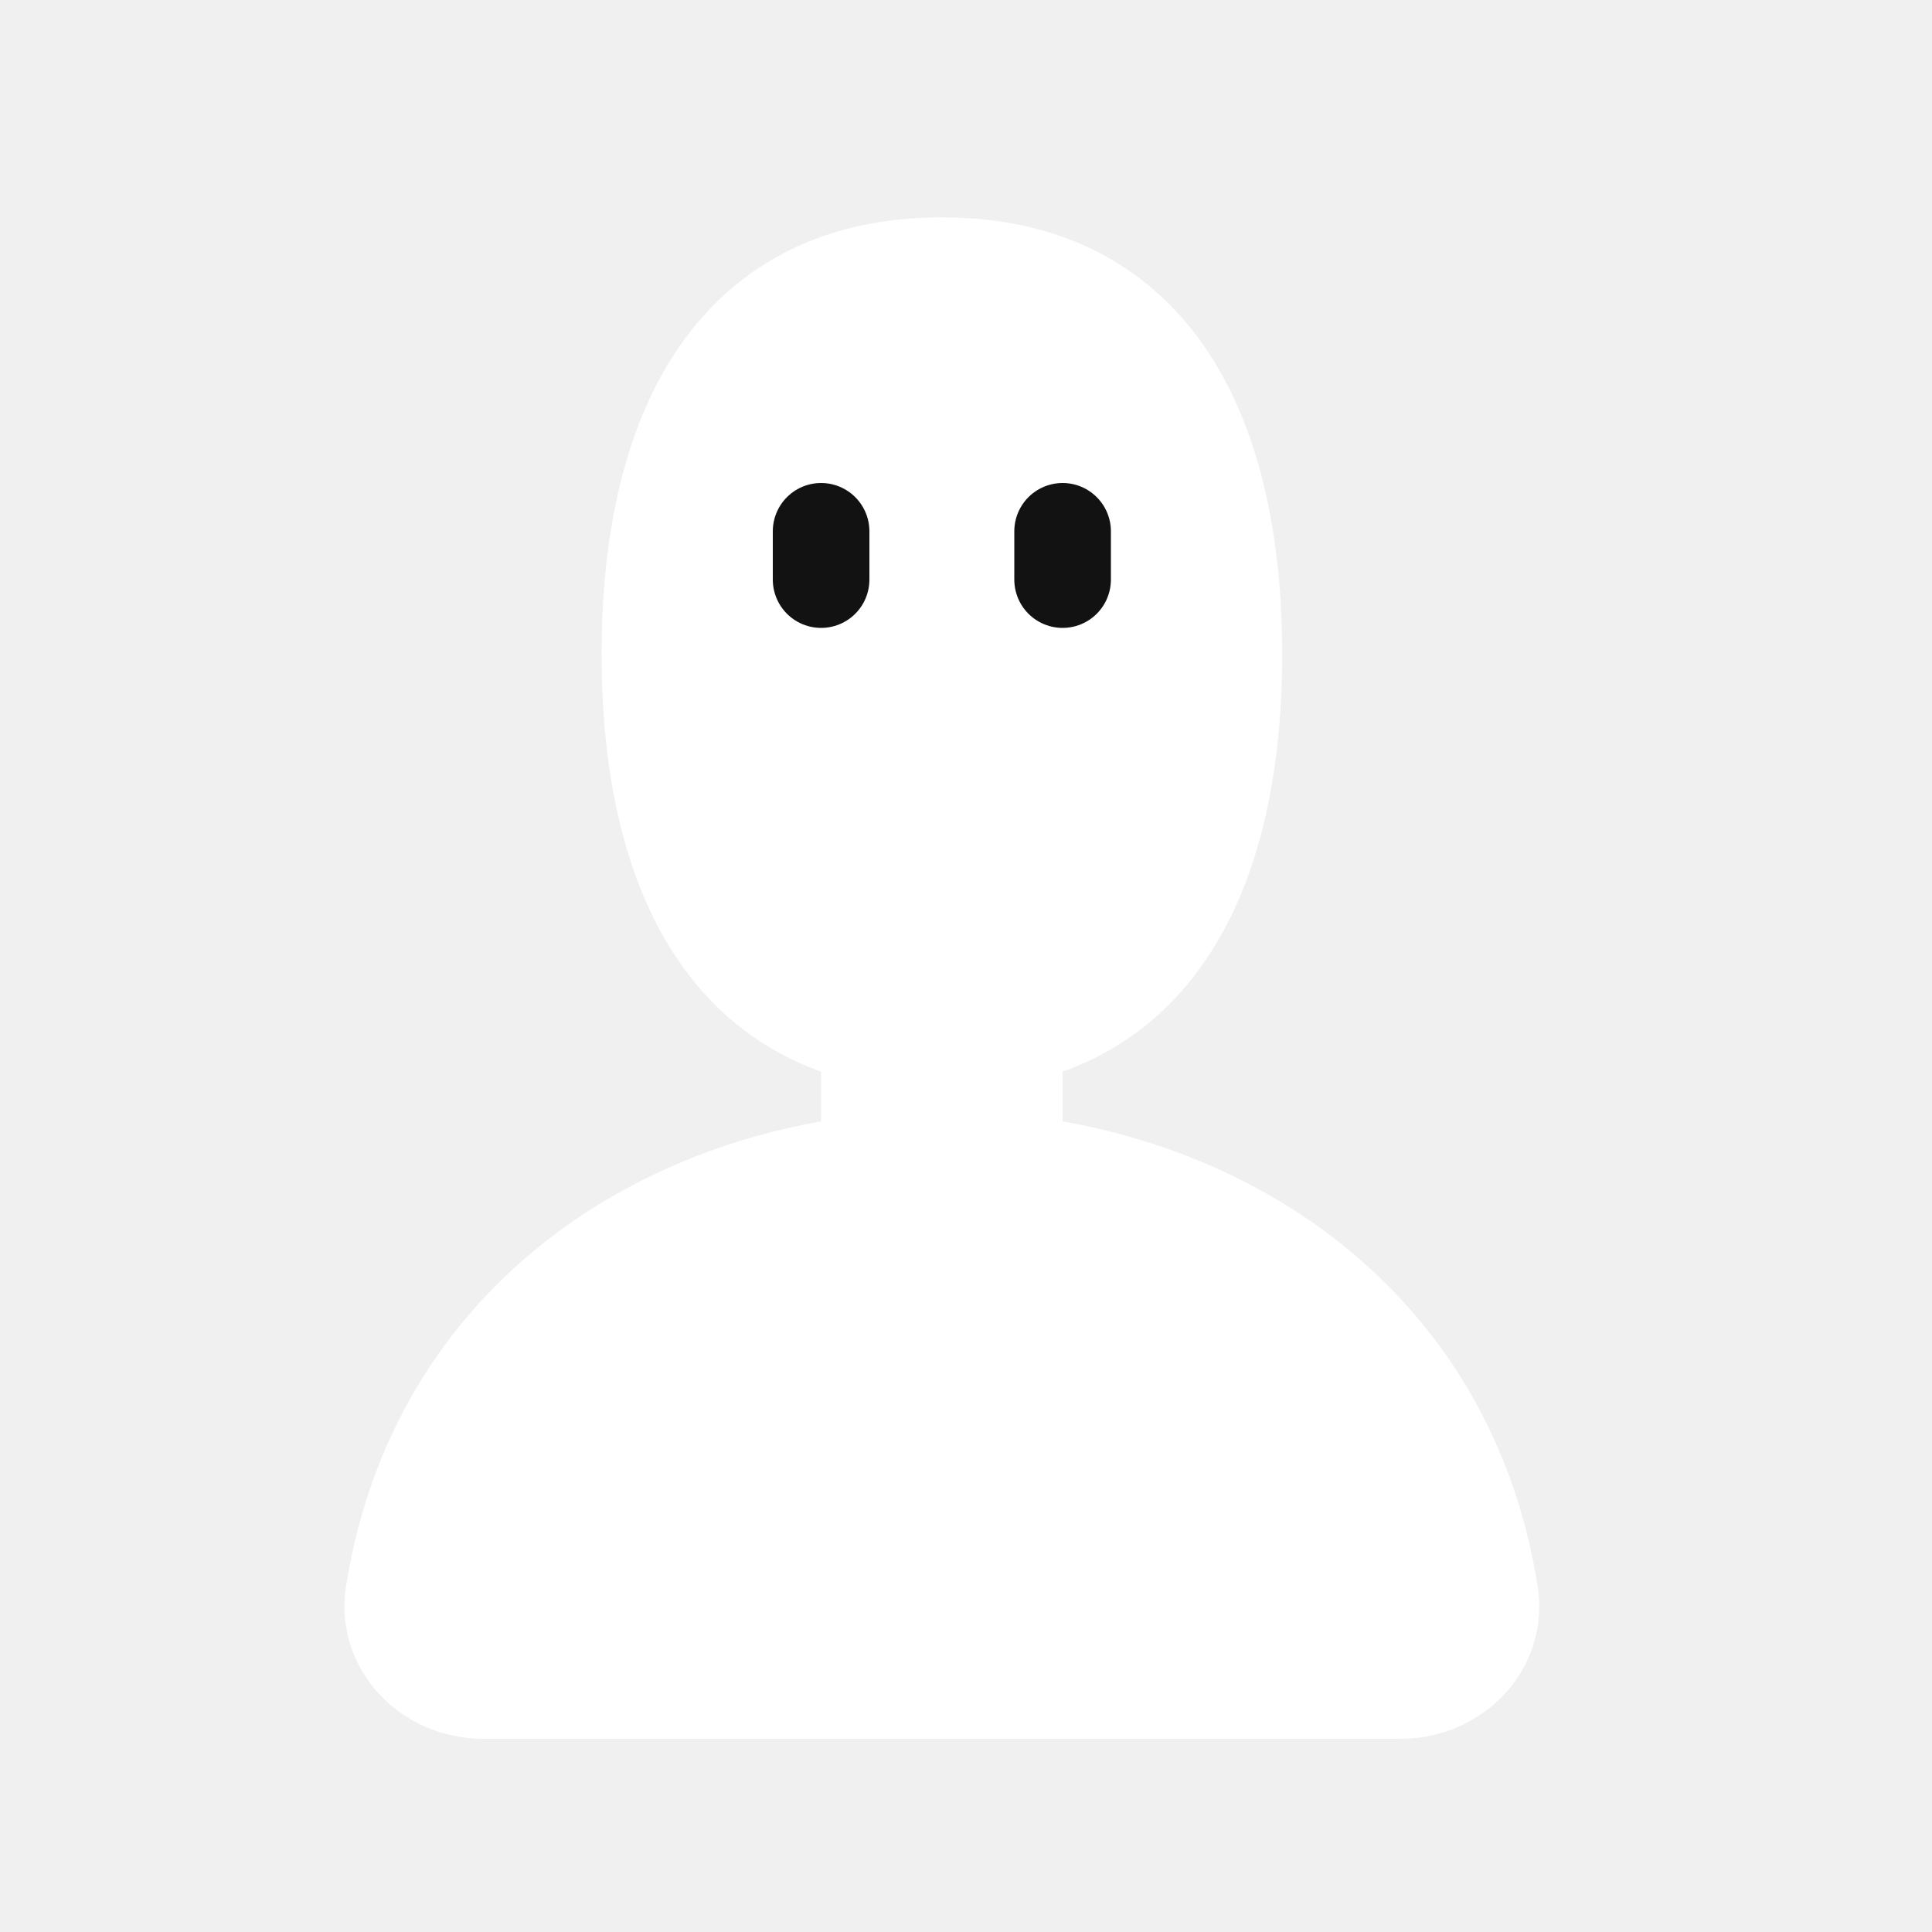
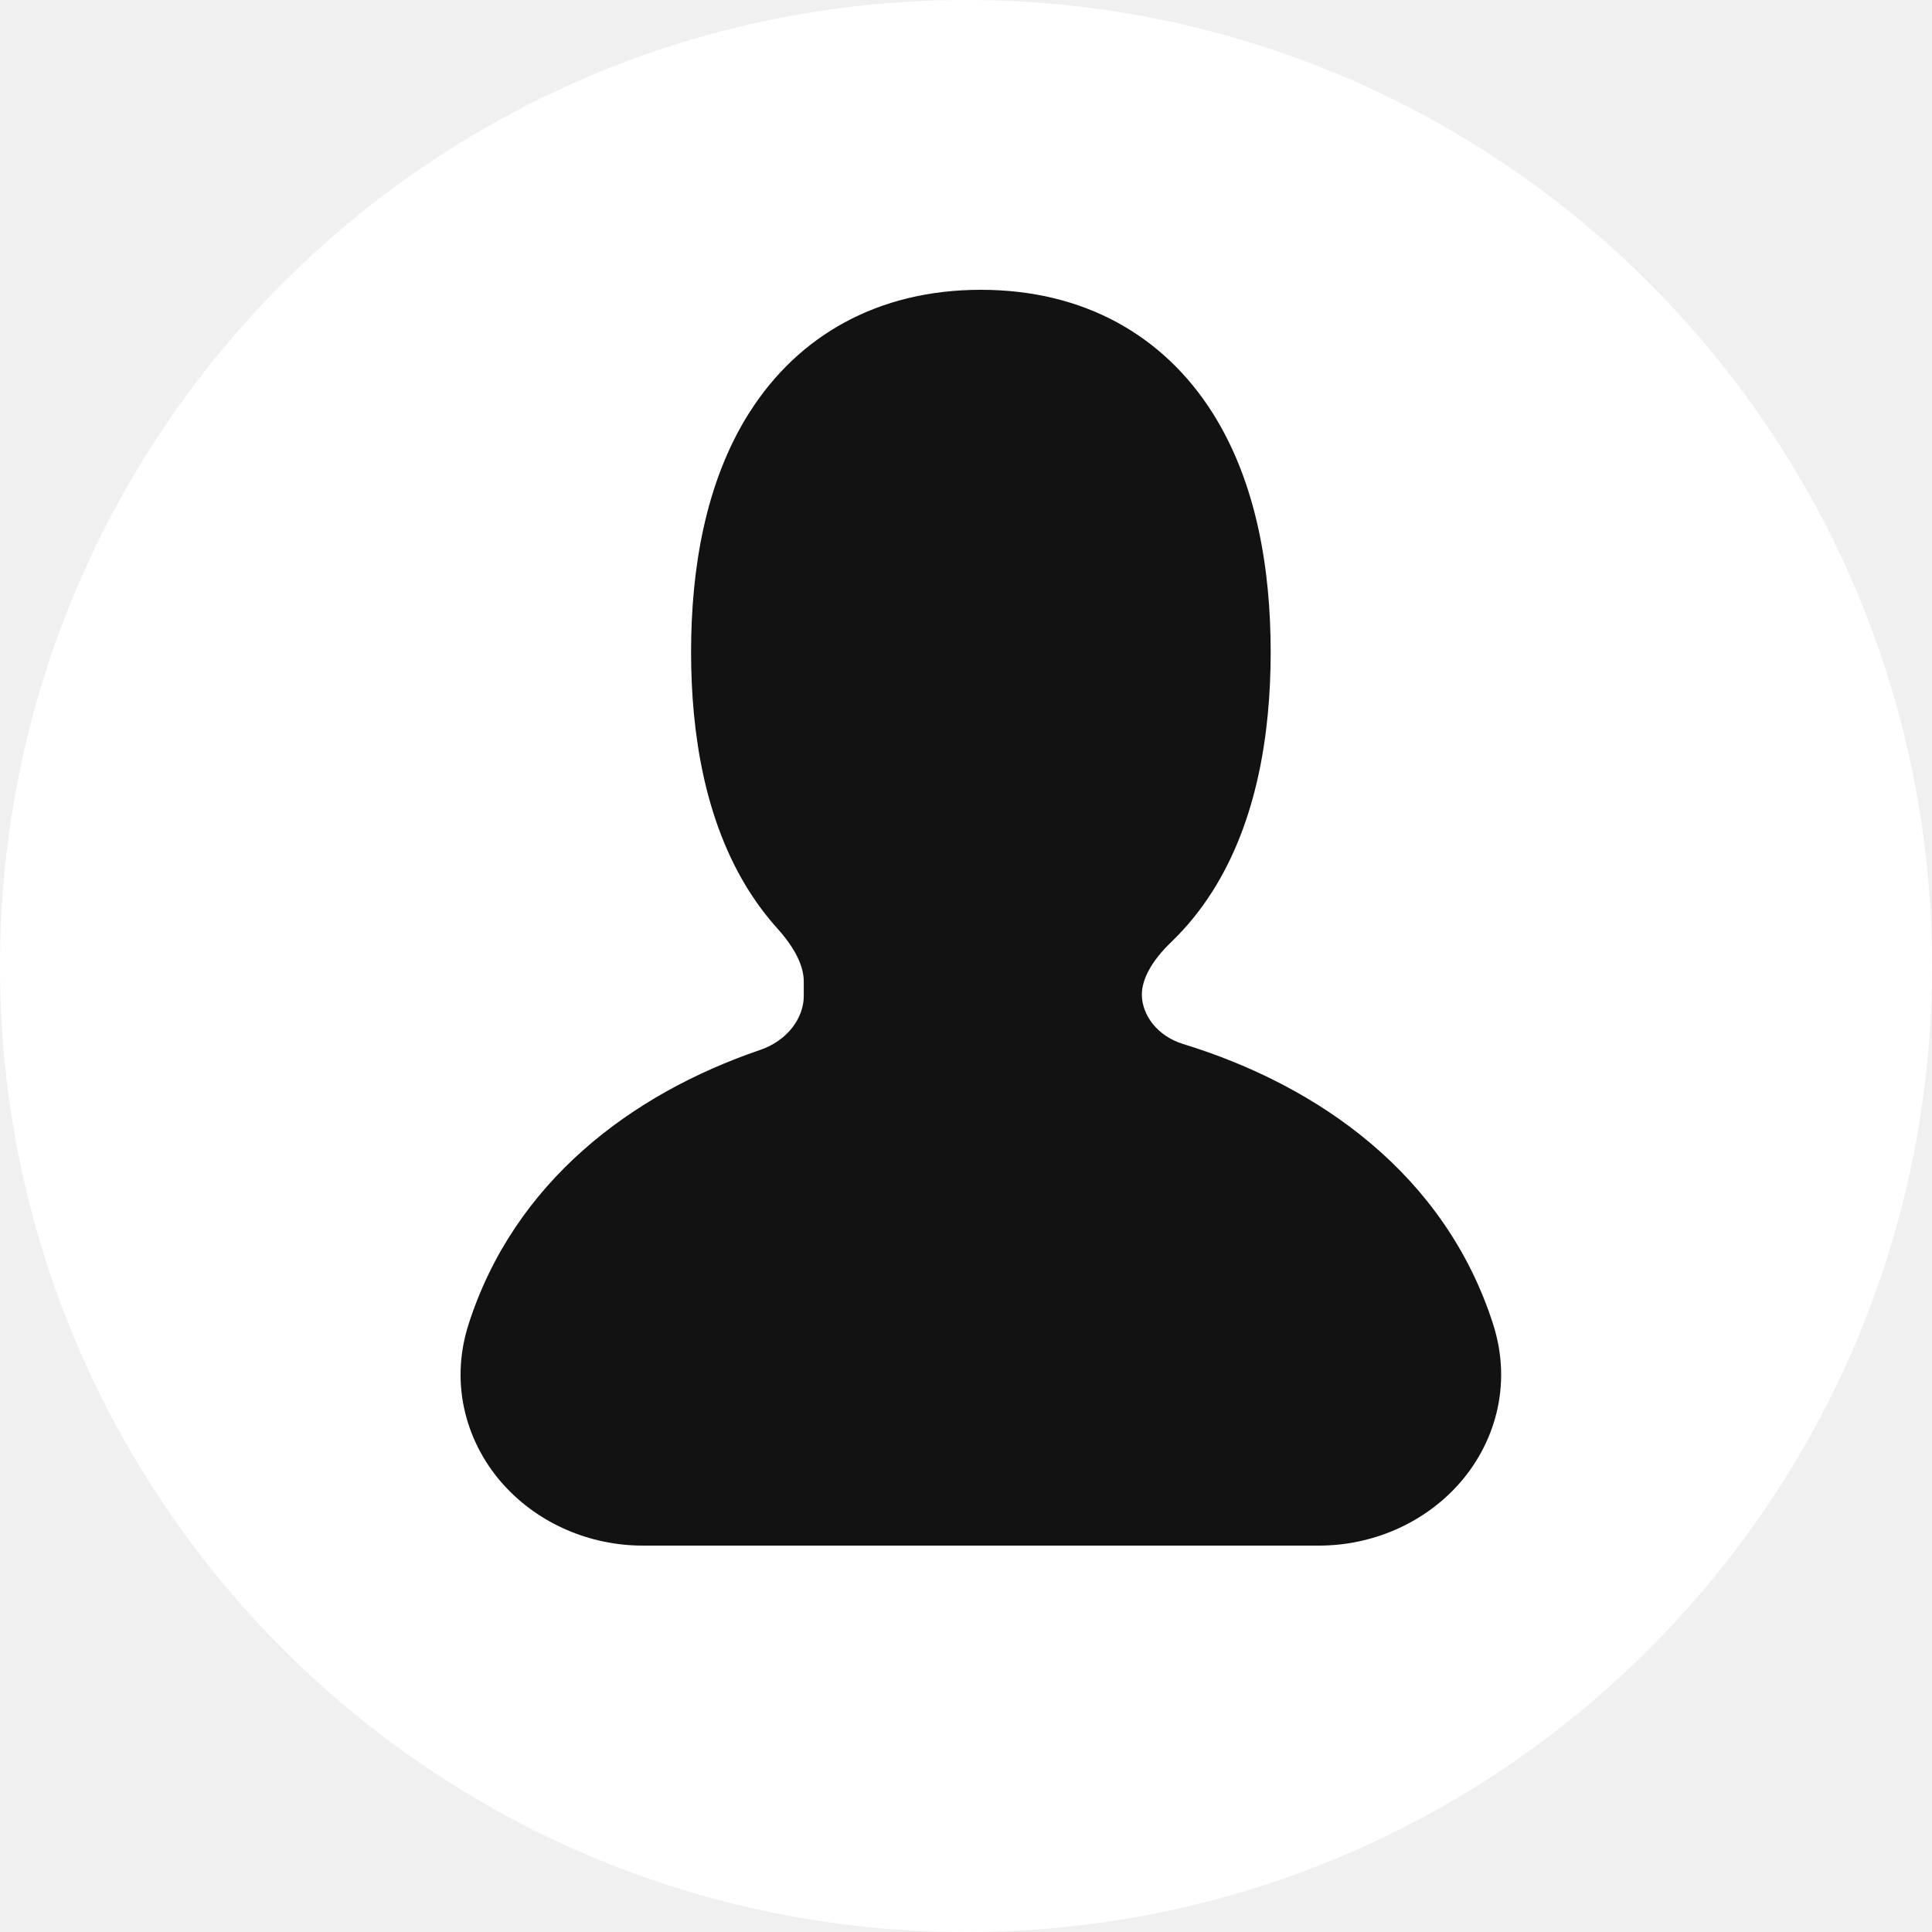
<svg xmlns="http://www.w3.org/2000/svg" width="40" height="40" viewBox="0 0 40 40" fill="none">
-   <path d="M25.546 13.546C25.546 17.989 23.943 21.591 19.5 21.591C15.057 21.591 13.455 17.989 13.455 13.546C13.455 9.102 15.057 5.5 19.5 5.5C23.943 5.5 25.546 9.102 25.546 13.546Z" fill="white" stroke="white" stroke-width="2" stroke-linecap="round" />
-   <path d="M30.848 32.999C28.955 21 10.045 21 8.152 32.999C7.98 34.09 8.895 35 10 35H29C30.105 35 31.02 34.09 30.848 32.999Z" fill="white" stroke="white" stroke-width="2" stroke-linecap="round" />
-   <path d="M22 11V12" stroke="#121212" stroke-width="2" stroke-linecap="round" />
-   <path d="M17 11V12" stroke="#121212" stroke-width="2" stroke-linecap="round" />
-   <rect x="18" y="22" width="3" height="4" fill="white" stroke="white" stroke-width="2" stroke-linecap="round" />
+   <g clip-path="url(#clip0_13_632)">
+     <circle cx="20" cy="20" r="19" fill="white" stroke="white" stroke-width="2" stroke-linecap="round" />
+     <path d="M20.308 7C22.112 7 23.434 7.784 24.254 9.074C25.032 10.298 25.308 11.893 25.308 13.5C25.308 15.107 25.032 16.702 24.254 17.926C24.053 18.242 23.821 18.528 23.559 18.78C23.053 19.267 22.641 19.888 22.641 20.591V20.591C22.641 21.521 23.316 22.3 24.205 22.572C26.825 23.375 29.103 25.046 29.961 27.721C30.251 28.625 29.981 29.485 29.439 30.081C28.912 30.659 28.13 31 27.308 31H13.308C12.485 31 11.703 30.659 11.177 30.081C10.634 29.485 10.364 28.625 10.654 27.721C11.474 25.167 13.588 23.528 16.058 22.686C16.96 22.378 17.641 21.575 17.641 20.622V20.318C17.641 19.649 17.282 19.046 16.834 18.549C16.661 18.358 16.504 18.15 16.361 17.926C15.584 16.702 15.308 15.107 15.308 13.5C15.308 11.893 15.584 10.298 16.361 9.074C17.182 7.784 18.504 7 20.308 7Z" fill="#121212" />
+     <path d="M20.308 7L20.308 6L20.308 6L20.308 7ZM24.254 9.074L25.098 8.538L25.098 8.538L24.254 9.074ZM25.308 13.5L26.308 13.5L25.308 13.5ZM24.254 17.926L25.098 18.462L25.098 18.462L24.254 17.926ZM29.961 27.721L30.913 27.415L30.913 27.415L29.961 27.721ZM29.439 30.081L30.178 30.754L30.178 30.754L29.439 30.081ZM27.308 31L27.308 32L27.308 32L27.308 31ZM11.177 30.081L10.437 30.754L10.438 30.754L11.177 30.081ZM10.654 27.721L9.702 27.415L9.702 27.415L10.654 27.721ZM16.361 17.926L15.517 18.462L15.518 18.462L16.361 17.926ZM15.308 13.5H14.308H15.308ZM16.361 9.074L15.518 8.538L15.517 8.538L16.361 9.074ZM16.834 18.549L17.577 17.88L16.834 18.549ZM23.559 18.78L24.252 19.501L23.559 18.78ZM20.308 7L20.308 8C21.778 8 22.778 8.616 23.41 9.611L24.254 9.074L25.098 8.538C24.09 6.952 22.446 6 20.308 6L20.308 7ZM24.254 9.074L23.41 9.611C24.043 10.606 24.308 11.981 24.308 13.5L25.308 13.5L26.308 13.5C26.308 11.804 26.021 9.99 25.098 8.538L24.254 9.074ZM25.308 13.5H24.308C24.308 15.019 24.043 16.394 23.41 17.389L24.254 17.926L25.098 18.462C26.021 17.01 26.308 15.196 26.308 13.5H25.308ZM24.254 17.926L23.41 17.389C23.249 17.643 23.067 17.866 22.867 18.058L23.559 18.78L24.252 19.501C24.575 19.191 24.856 18.842 25.098 18.462L24.254 17.926ZM24.205 22.572L23.912 23.528C26.335 24.271 28.283 25.763 29.009 28.026L29.961 27.721L30.913 27.415C29.923 24.329 27.316 22.48 24.498 21.616L24.205 22.572ZM29.961 27.721L29.009 28.026C29.177 28.55 29.03 29.045 28.699 29.408L29.439 30.081L30.178 30.754C30.933 29.925 31.325 28.699 30.913 27.415L29.961 27.721ZM29.439 30.081L28.699 29.408C28.37 29.769 27.86 30 27.308 30L27.308 31L27.308 32C28.4 32 29.454 31.549 30.178 30.754L29.439 30.081ZM27.308 31V30H13.308V31V32H27.308V31ZM13.308 31V30C12.755 30 12.245 29.769 11.916 29.408L11.177 30.081L10.438 30.754C11.161 31.549 12.216 32 13.308 32V31ZM11.177 30.081L11.916 29.408C11.586 29.045 11.438 28.551 11.607 28.026L10.654 27.721L9.702 27.415C9.29 28.699 9.683 29.925 10.437 30.754L11.177 30.081ZM10.654 27.721L11.607 28.026C12.3 25.864 14.107 24.407 16.38 23.632L16.058 22.686L15.735 21.739C13.069 22.648 10.647 24.47 9.702 27.415L10.654 27.721ZM17.641 20.622H18.641V20.318H17.641H16.641V20.622H17.641ZM16.834 18.549L17.577 17.88C17.443 17.731 17.319 17.568 17.205 17.389L16.361 17.926L15.518 18.462C15.689 18.731 15.88 18.984 16.091 19.219L16.834 18.549ZM16.361 17.926L17.206 17.389C16.573 16.394 16.308 15.019 16.308 13.5H15.308H14.308C14.308 15.196 14.595 17.01 15.517 18.462L16.361 17.926ZM15.308 13.5L16.308 13.5C16.308 11.981 16.573 10.606 17.206 9.611L16.361 9.074L15.517 8.538C14.595 9.99 14.308 11.804 14.308 13.5L15.308 13.5ZM16.361 9.074L17.205 9.611C17.838 8.616 18.838 8 20.308 8L20.308 7L20.308 6C18.17 6 16.525 6.952 15.518 8.538L16.361 9.074ZM17.641 20.318H18.641C18.641 19.289 18.094 18.453 17.577 17.88L16.834 18.549L16.091 19.219C16.469 19.638 16.641 20.01 16.641 20.318H17.641ZM16.058 22.686L16.38 23.632C17.612 23.212 18.641 22.078 18.641 20.622H17.641H16.641C16.641 21.072 16.308 21.544 15.735 21.739L16.058 22.686ZM22.641 20.591H21.641C21.641 22.033 22.677 23.15 23.912 23.528L24.205 22.572L24.498 21.616C23.956 21.45 23.641 21.009 23.641 20.591H22.641ZM23.559 18.78L22.867 18.058C22.277 18.625 21.641 19.491 21.641 20.591H22.641H23.641C23.641 20.286 23.828 19.908 24.252 19.501L23.559 18.78Z" fill="#121212" />
+   </g>
+   <defs>
+     <clipPath id="clip0_13_632">
+       <rect width="40" height="40" fill="white" />
+     </clipPath>
+   </defs>
</svg>
